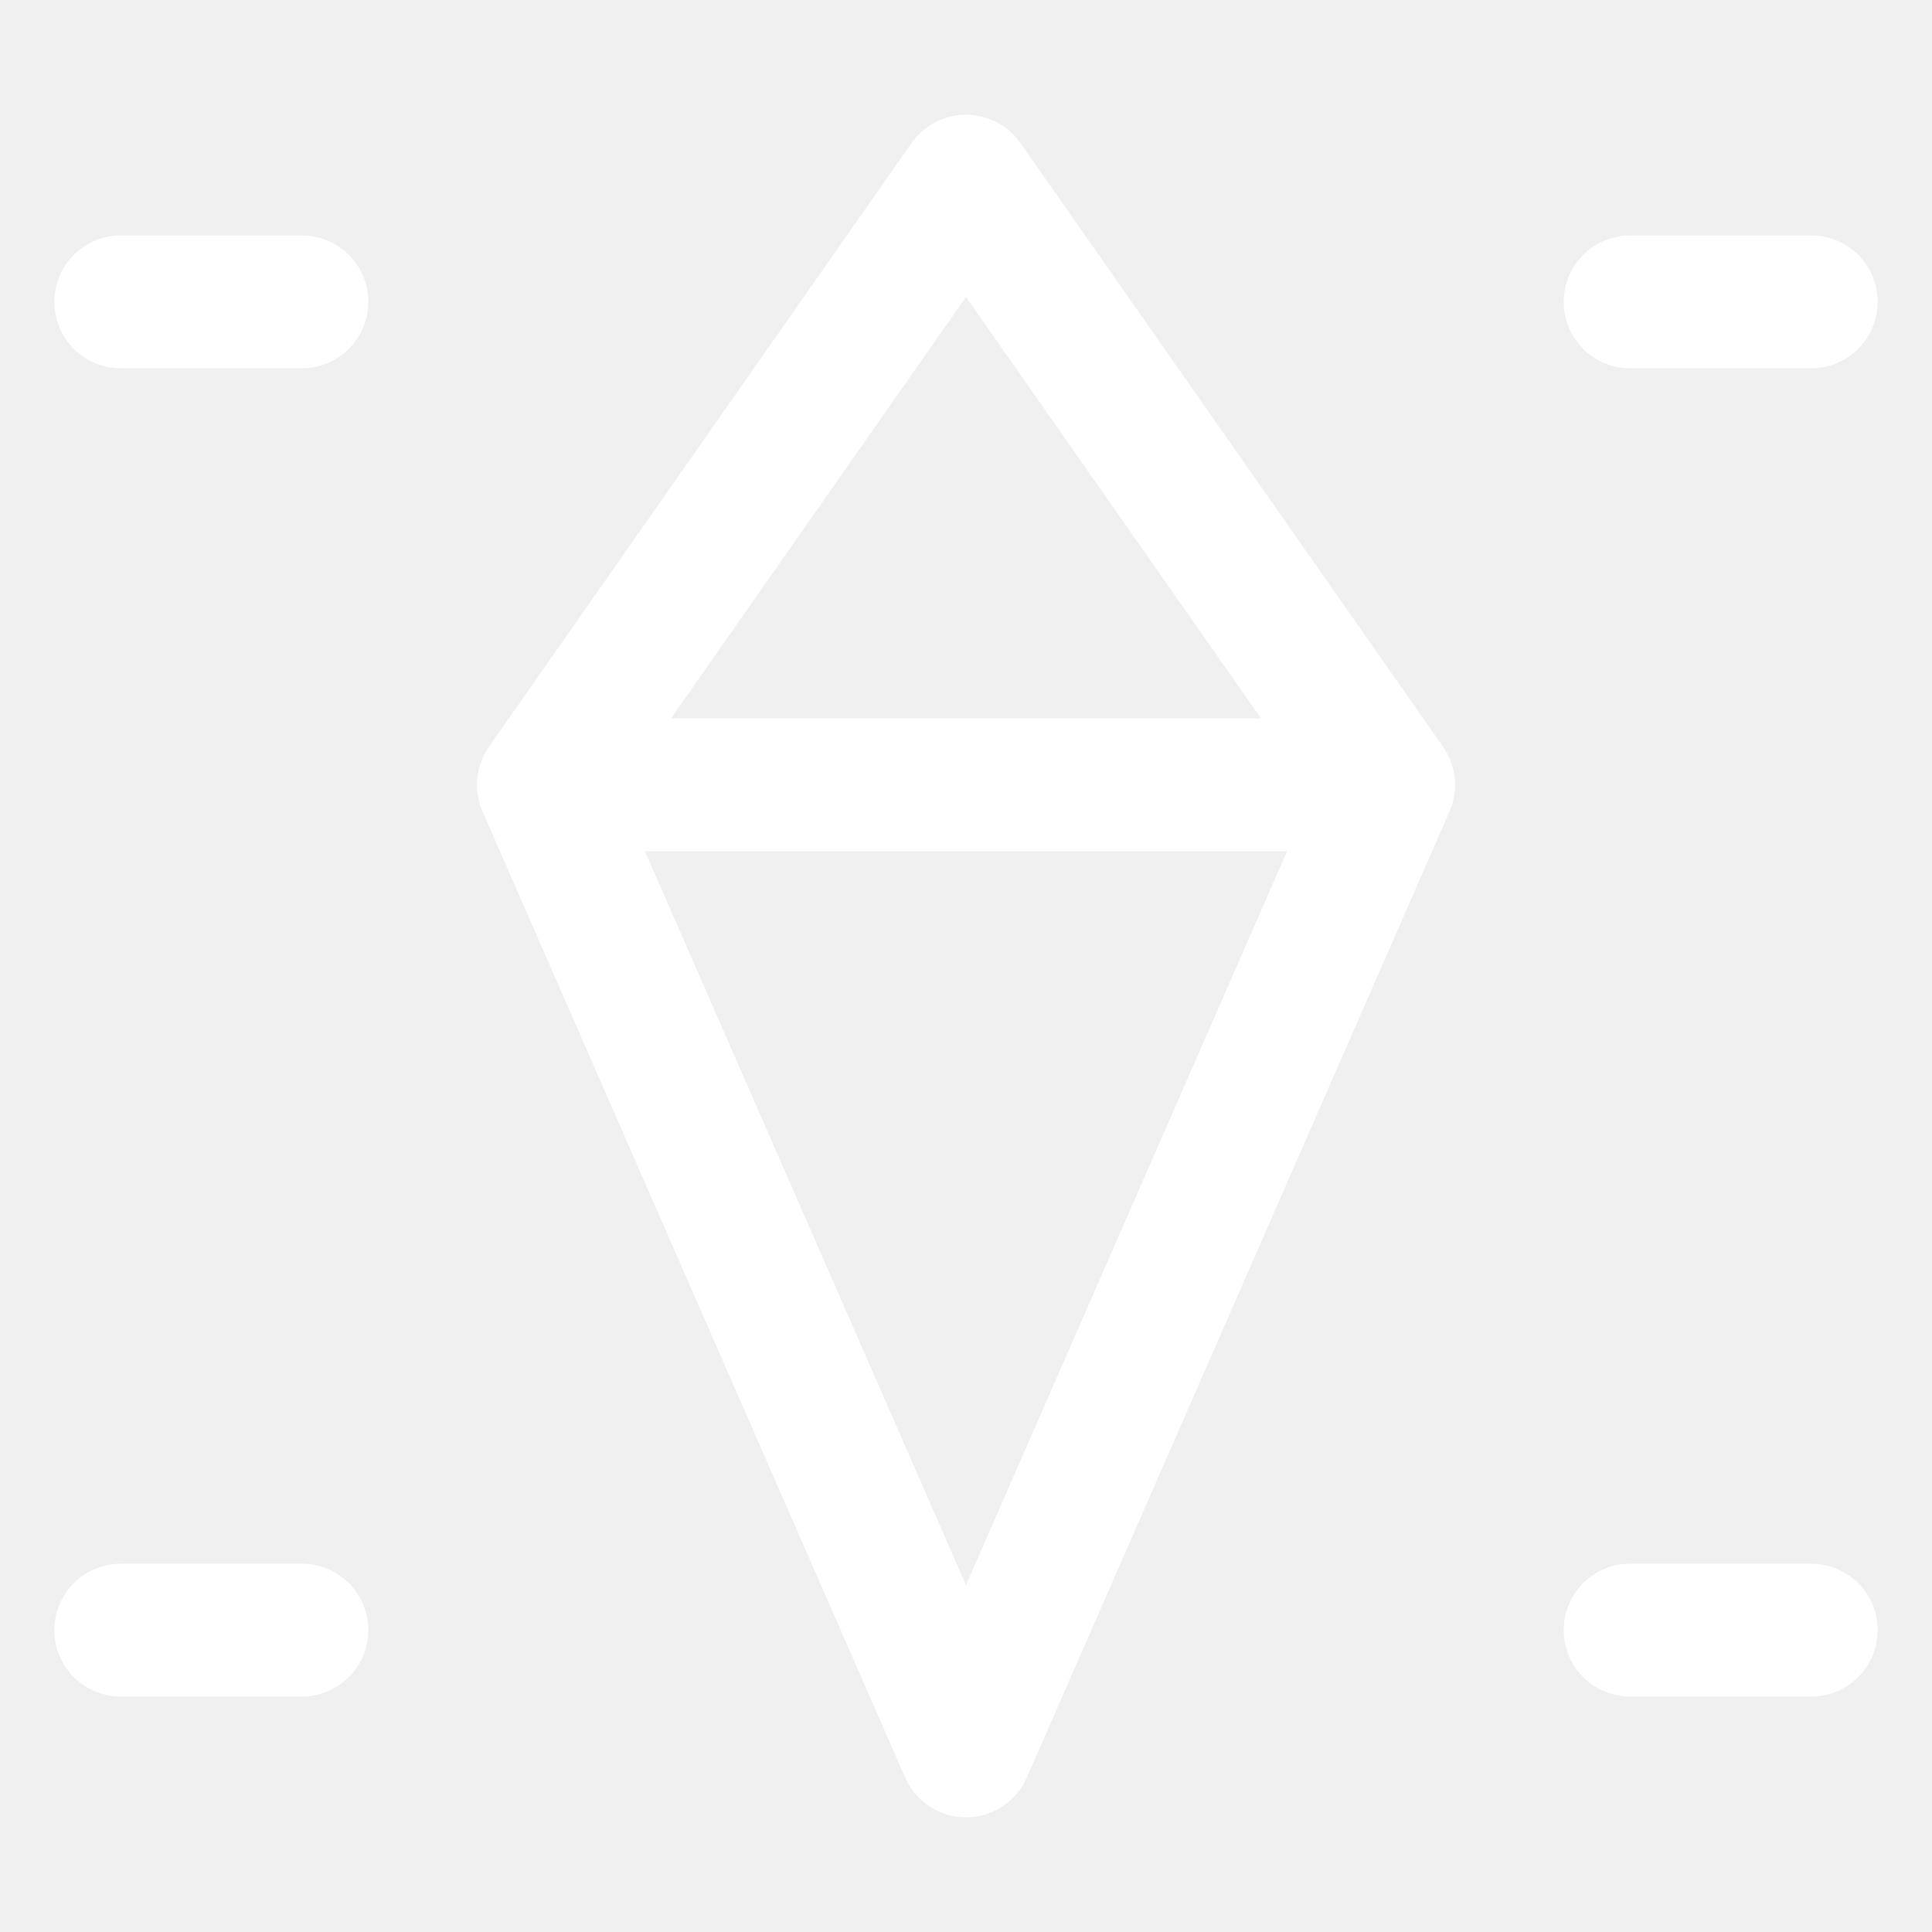
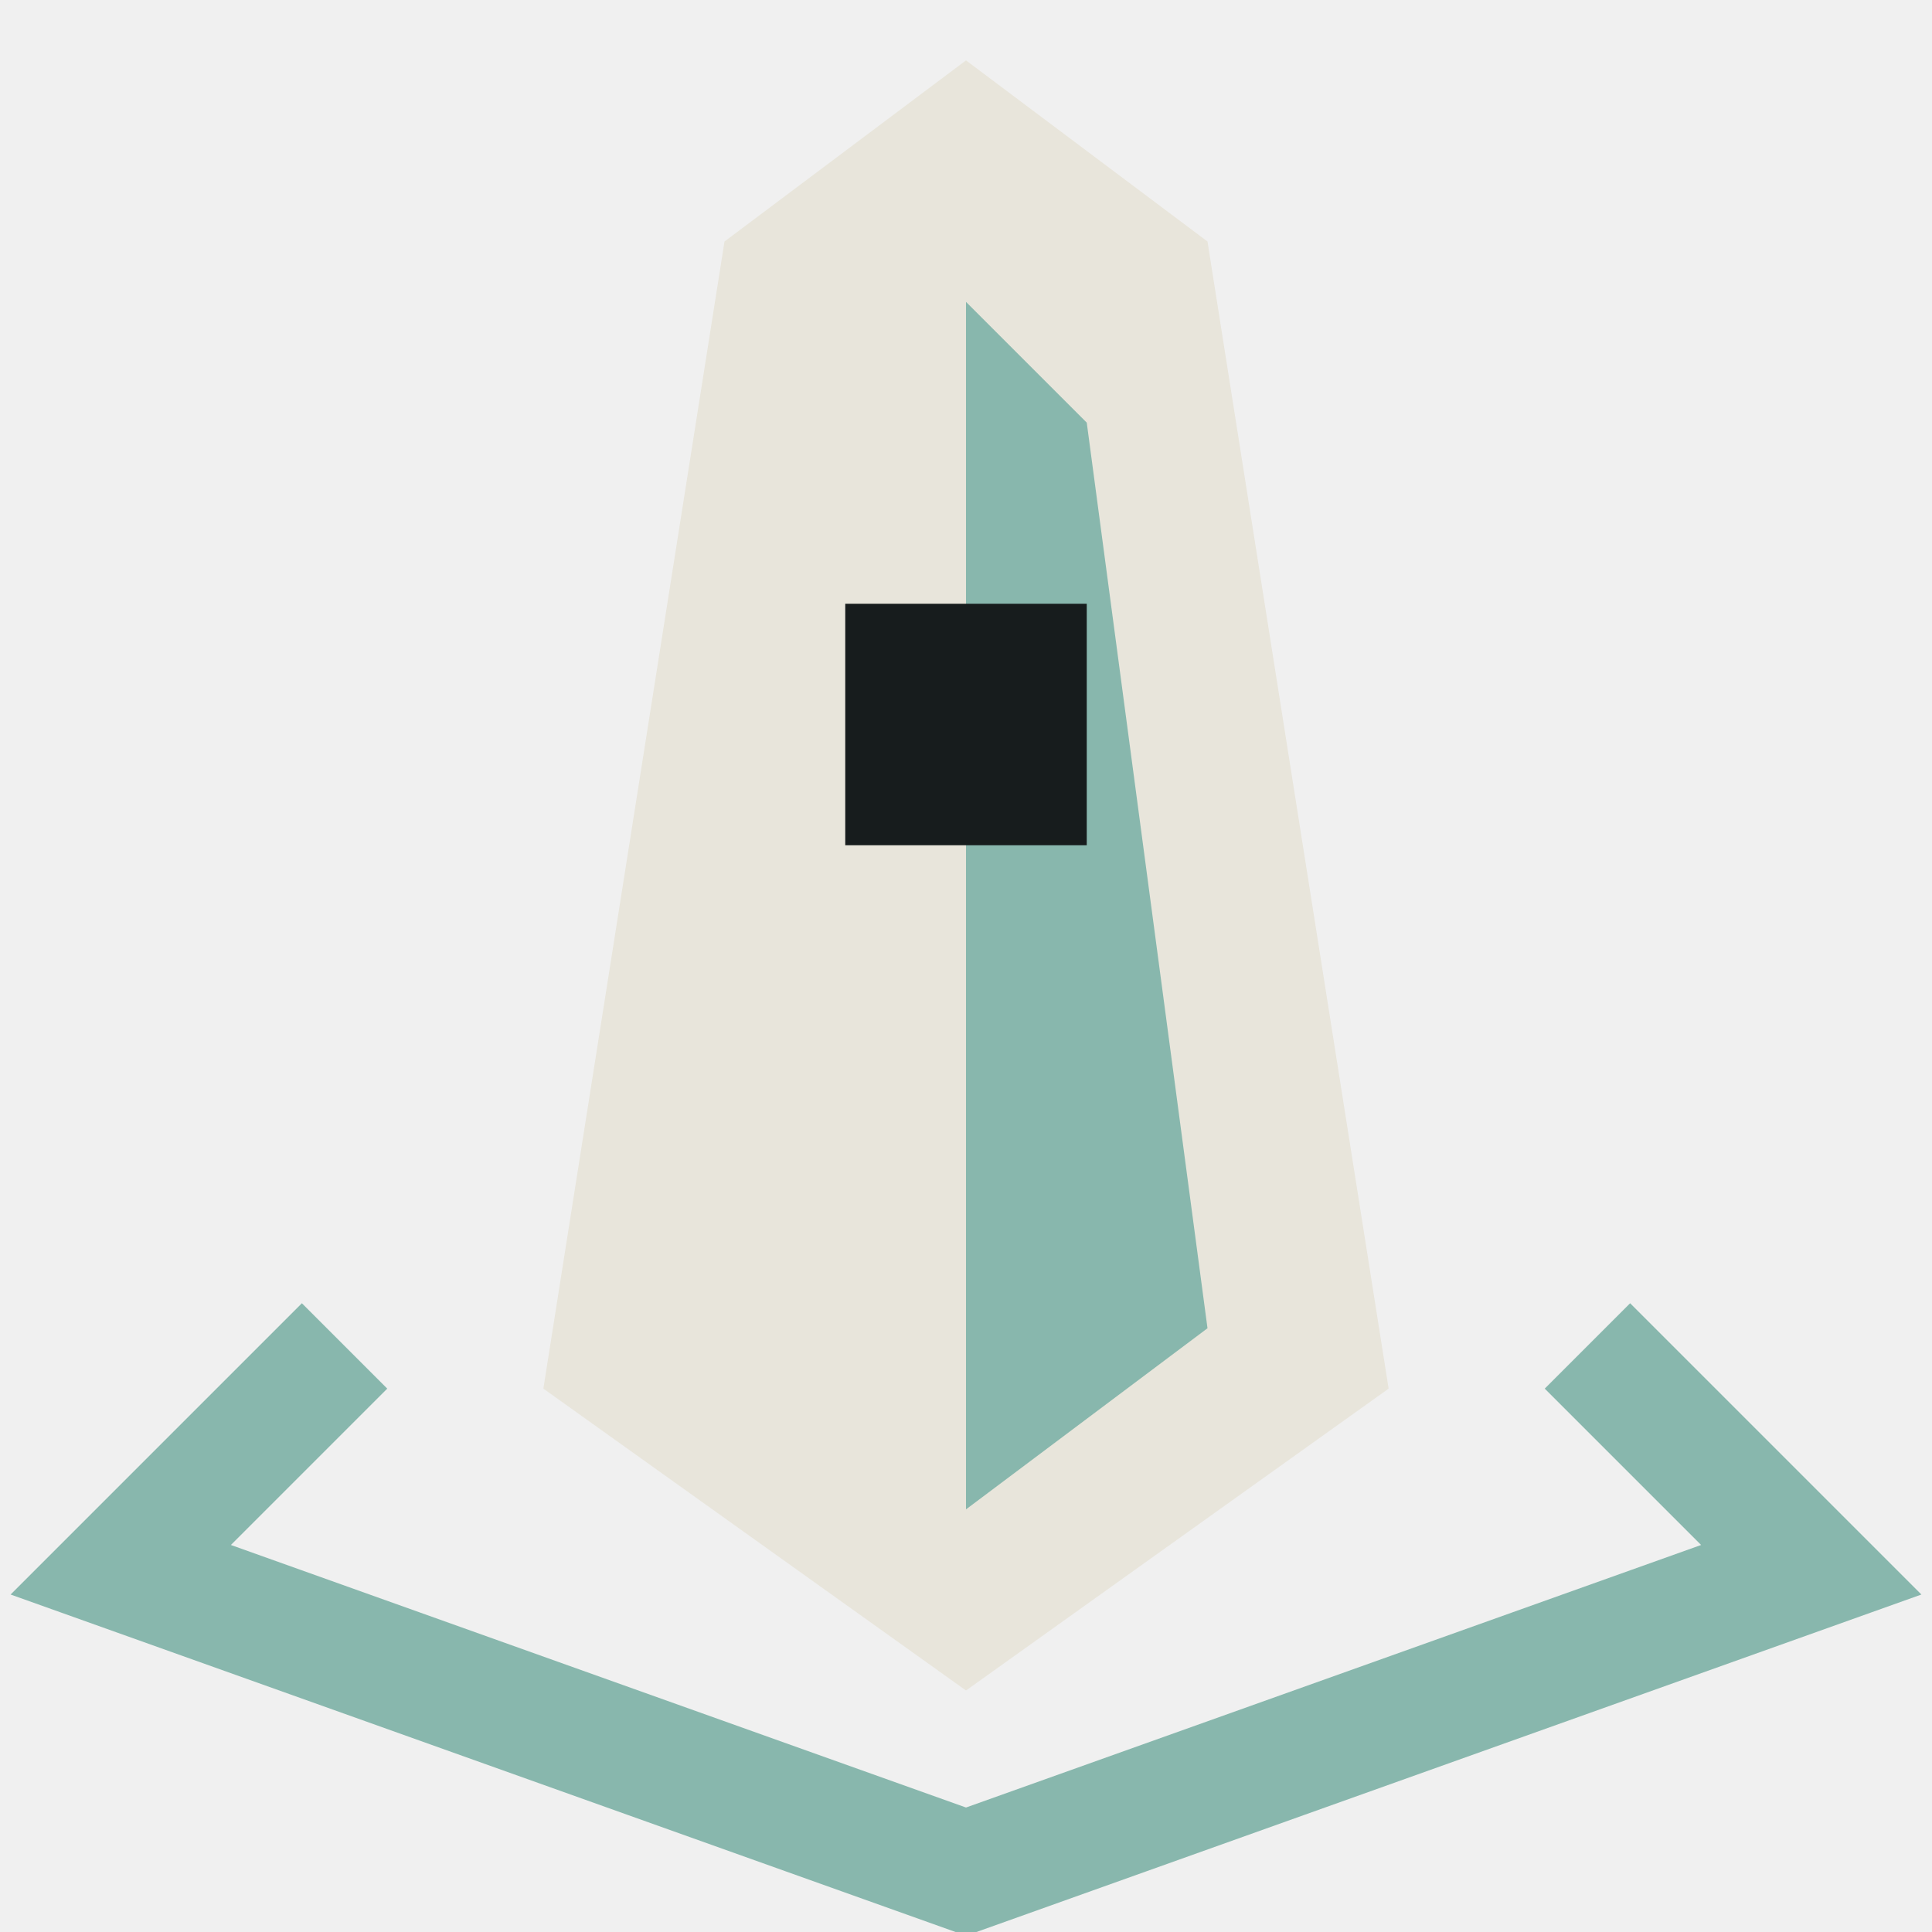
<svg xmlns="http://www.w3.org/2000/svg" width="32" height="32" viewBox="0 0 32 32">
-   <g fill="none" stroke="#ffffff" stroke-width="2.2" stroke-linecap="round" stroke-linejoin="round">
-     <path d="m16 3 7 10-7 16-7-16 7-10Zm-7 10h14M5 27H2M5 5H2m25 0h3m-3 22h3" />
-   </g>
+   <path d="M12 4l4-3 4 3 3 19-7 5-7-5z" fill="#e8e5db" />
+   <path d="M16 5l2 2 2 15-4 3z" fill="#88b7ad" />
+   <path d="M14 10h4v4h-4z" fill="#171c1d" />
+   <path d="M5 23l-3 3 14 5 14-5-3-3" fill="none" stroke="#88b7ad" stroke-width="2" stroke-linecap="square" stroke-linejoin="miter" />
</svg>
